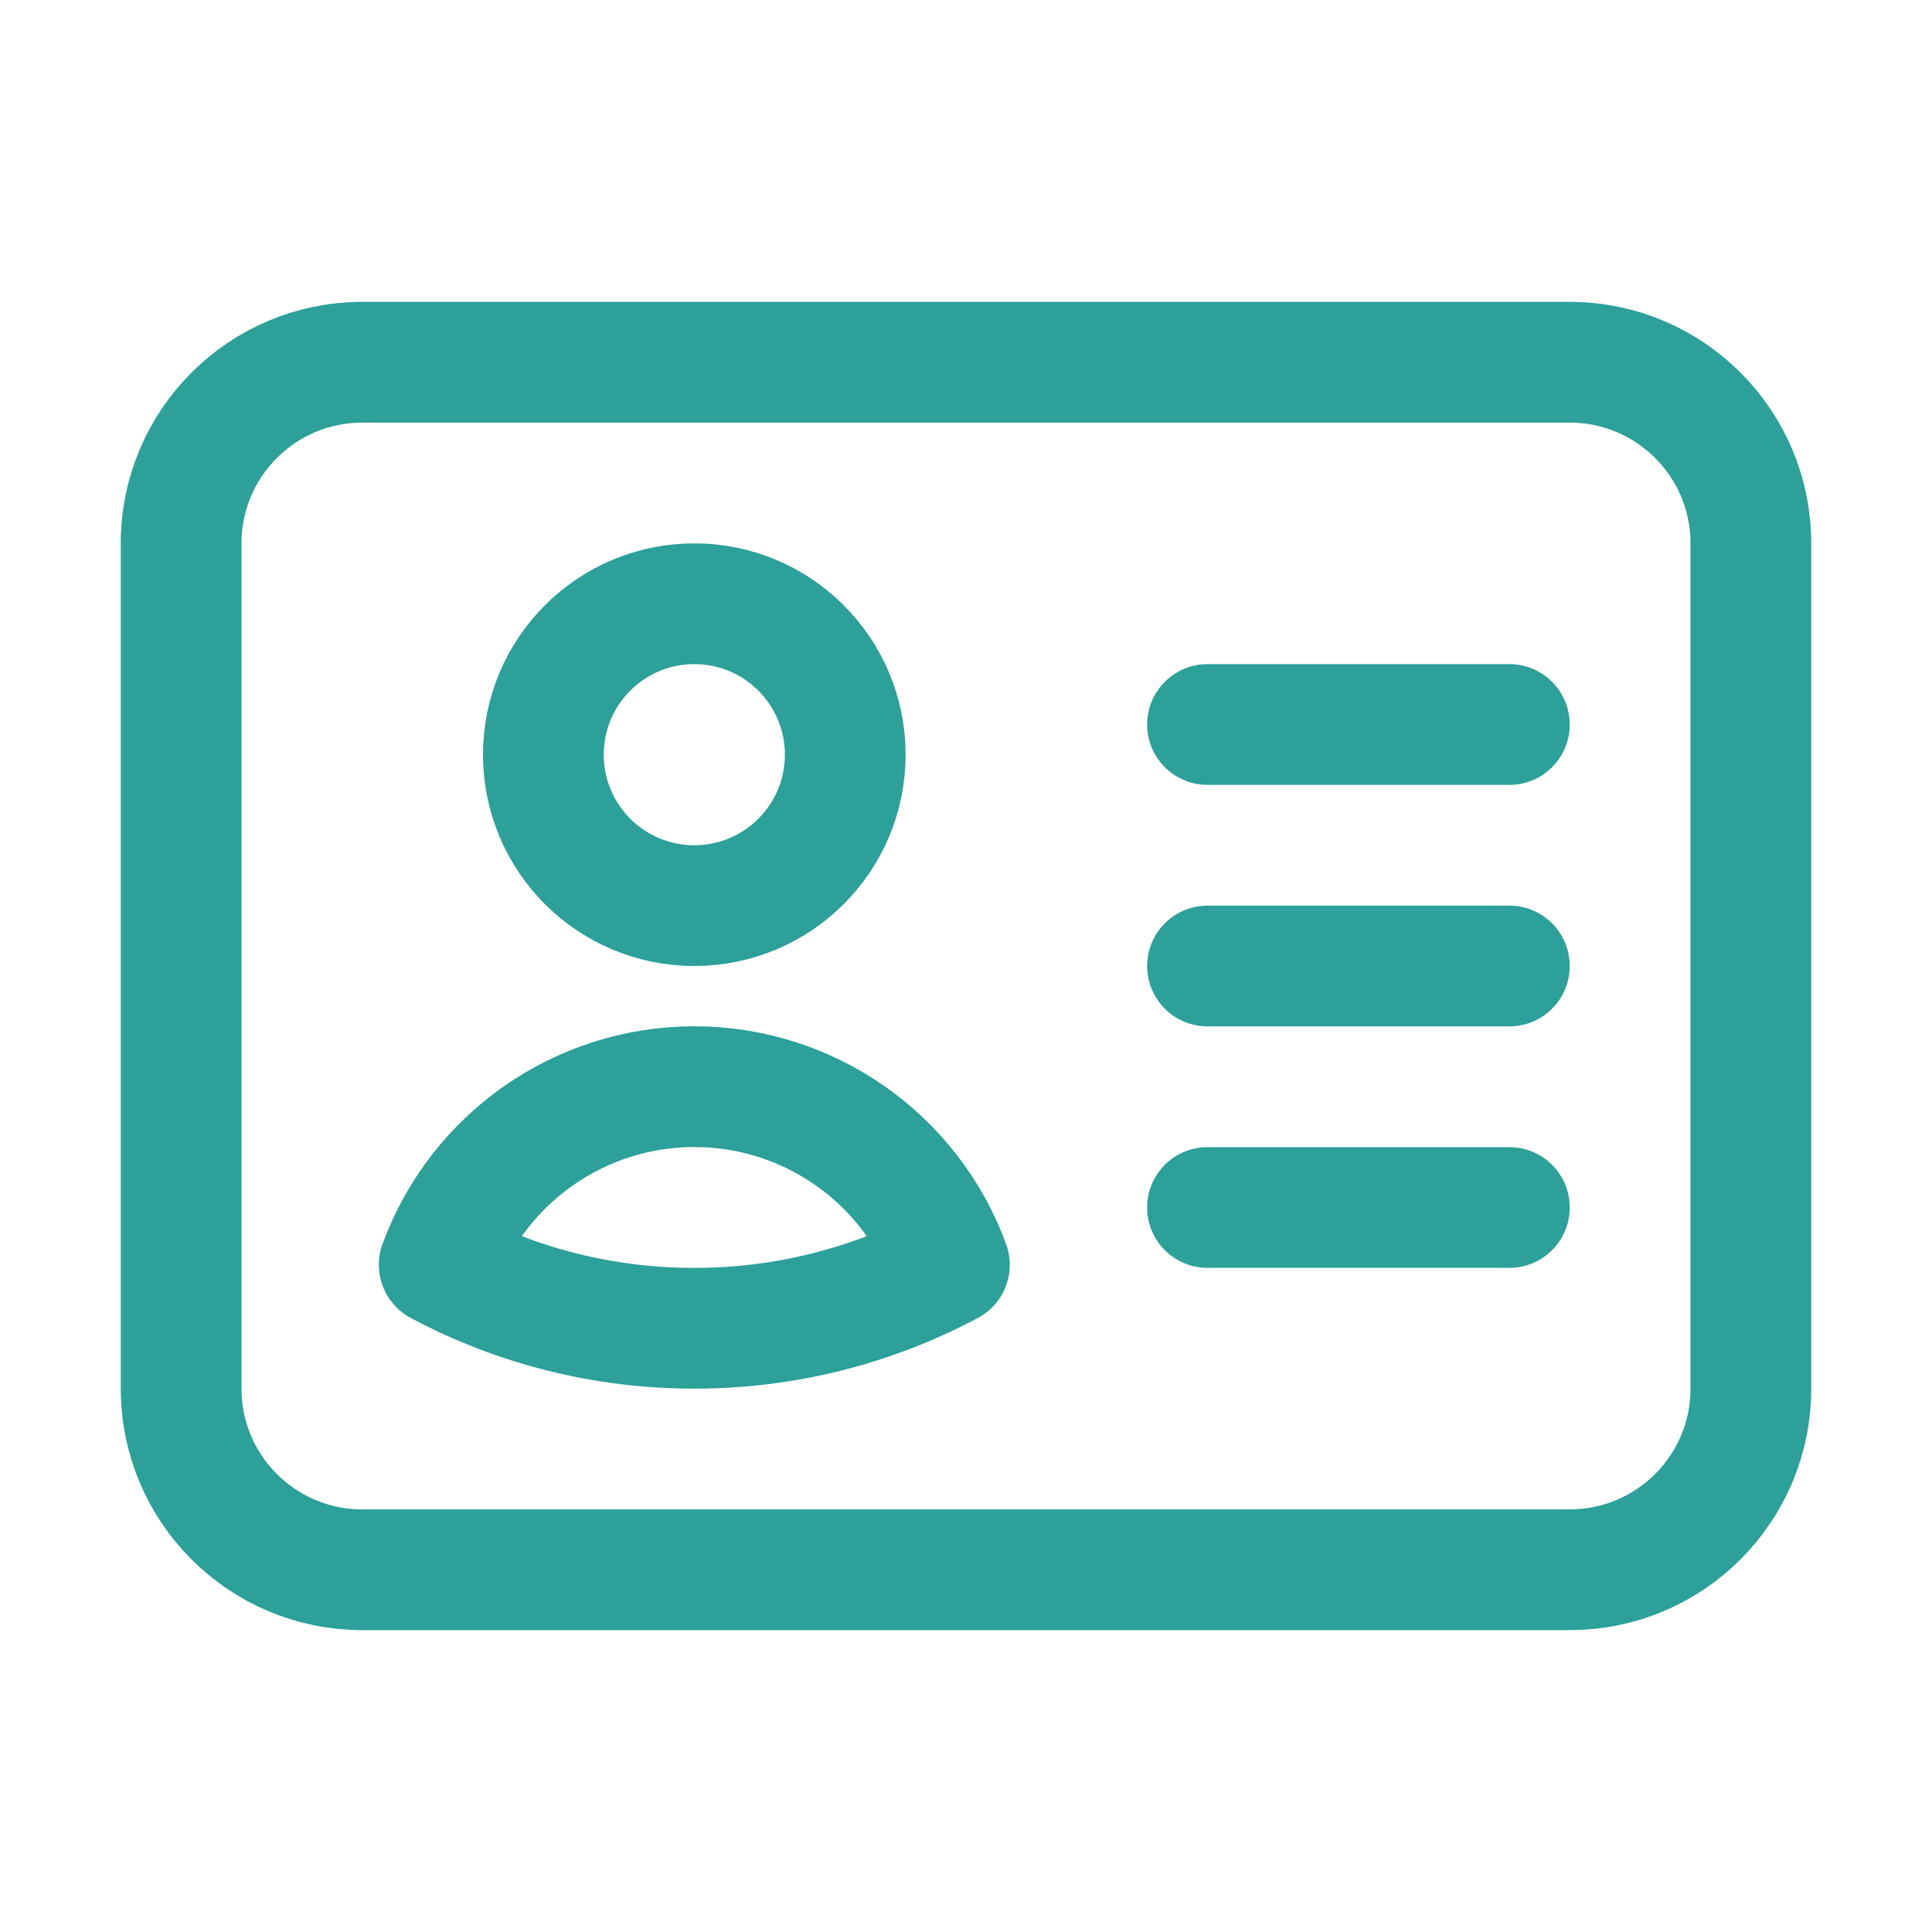
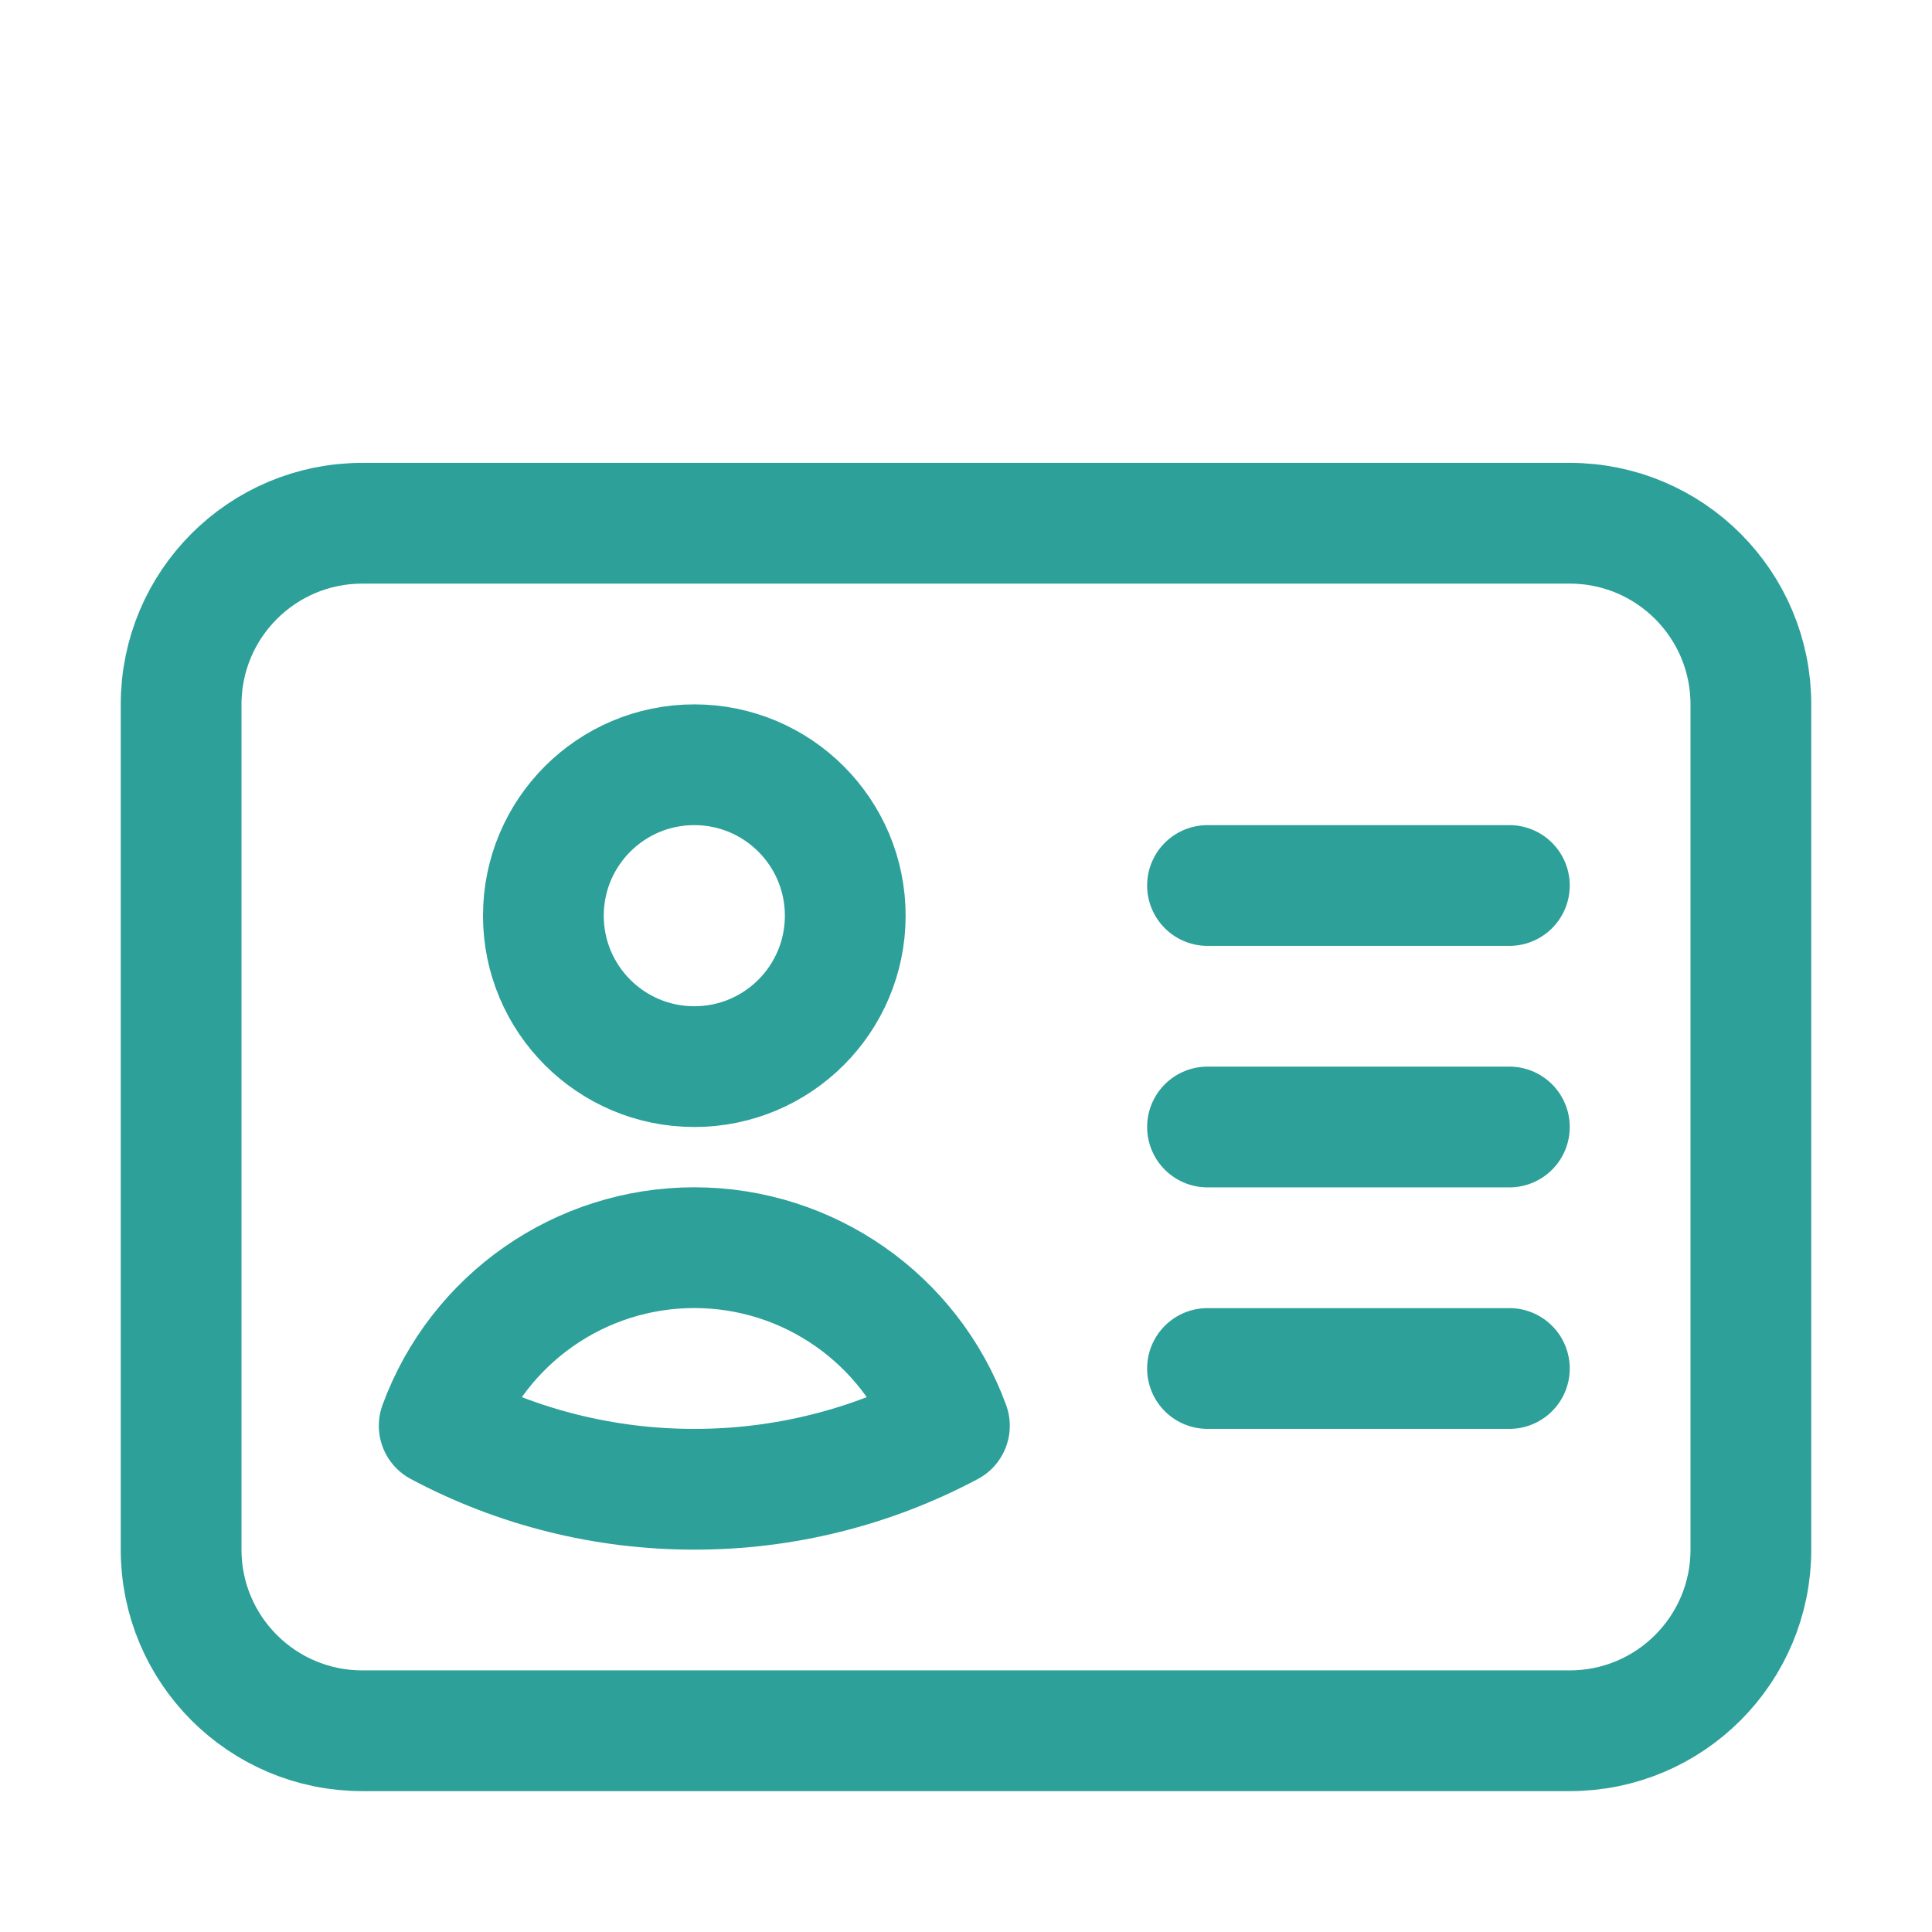
- <svg xmlns="http://www.w3.org/2000/svg" fill="none" viewBox="0 0 24 24" stroke-width="1.5" stroke="#2ca099" width="20" height="20" style="vertical-align: bottom">
+ <svg xmlns="http://www.w3.org/2000/svg" fill="none" viewBox="0 -2 24 24" stroke-width="1.5" stroke="#2ca099" width="22" height="22" style="vertical-align: bottom">
  <path stroke-linecap="round" stroke-linejoin="round" d="M15 9h3.75M15 12h3.75M15 15h3.75M4.5 19.5h15a2.25 2.25 0 0 0 2.25-2.25V6.75A2.25 2.25 0 0 0 19.5 4.5h-15a2.25 2.25 0 0 0-2.25 2.25v10.5A2.25 2.25 0 0 0 4.5 19.5Zm6-10.125a1.875 1.875 0 1 1-3.75 0 1.875 1.875 0 0 1 3.75 0Zm1.294 6.336a6.721 6.721 0 0 1-3.17.789 6.721 6.721 0 0 1-3.168-.789 3.376 3.376 0 0 1 6.338 0Z" />
</svg>
